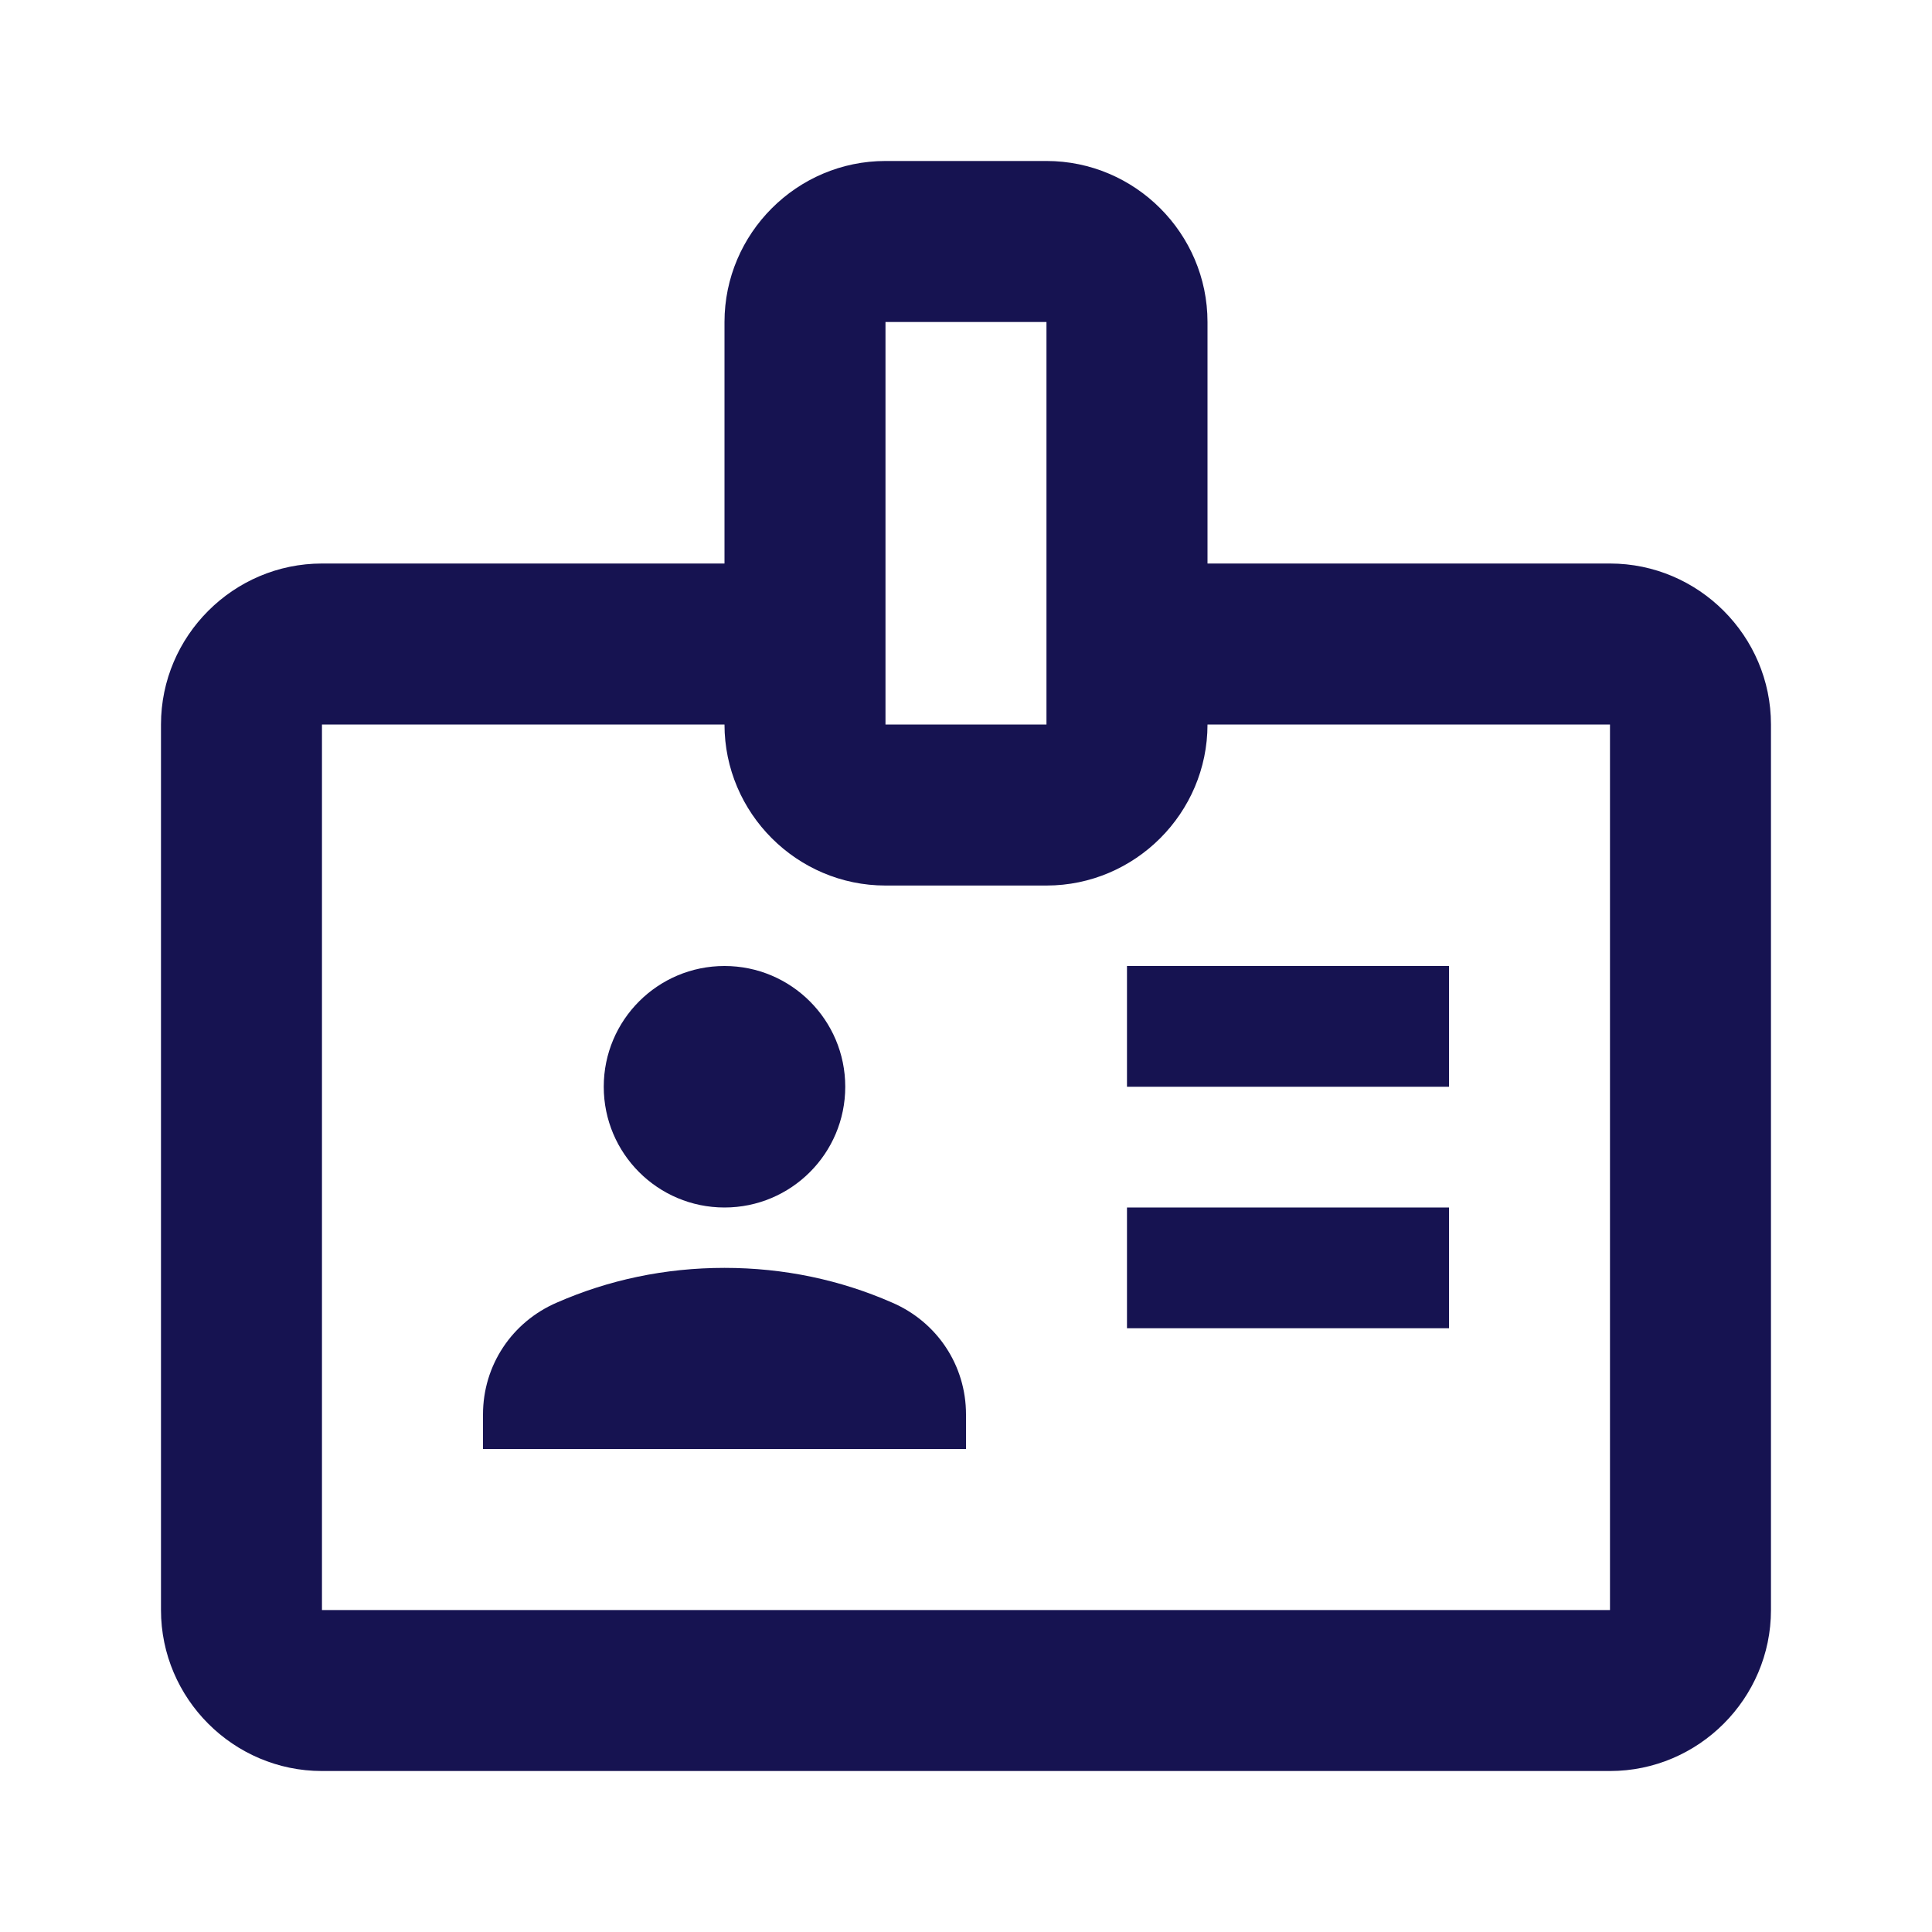
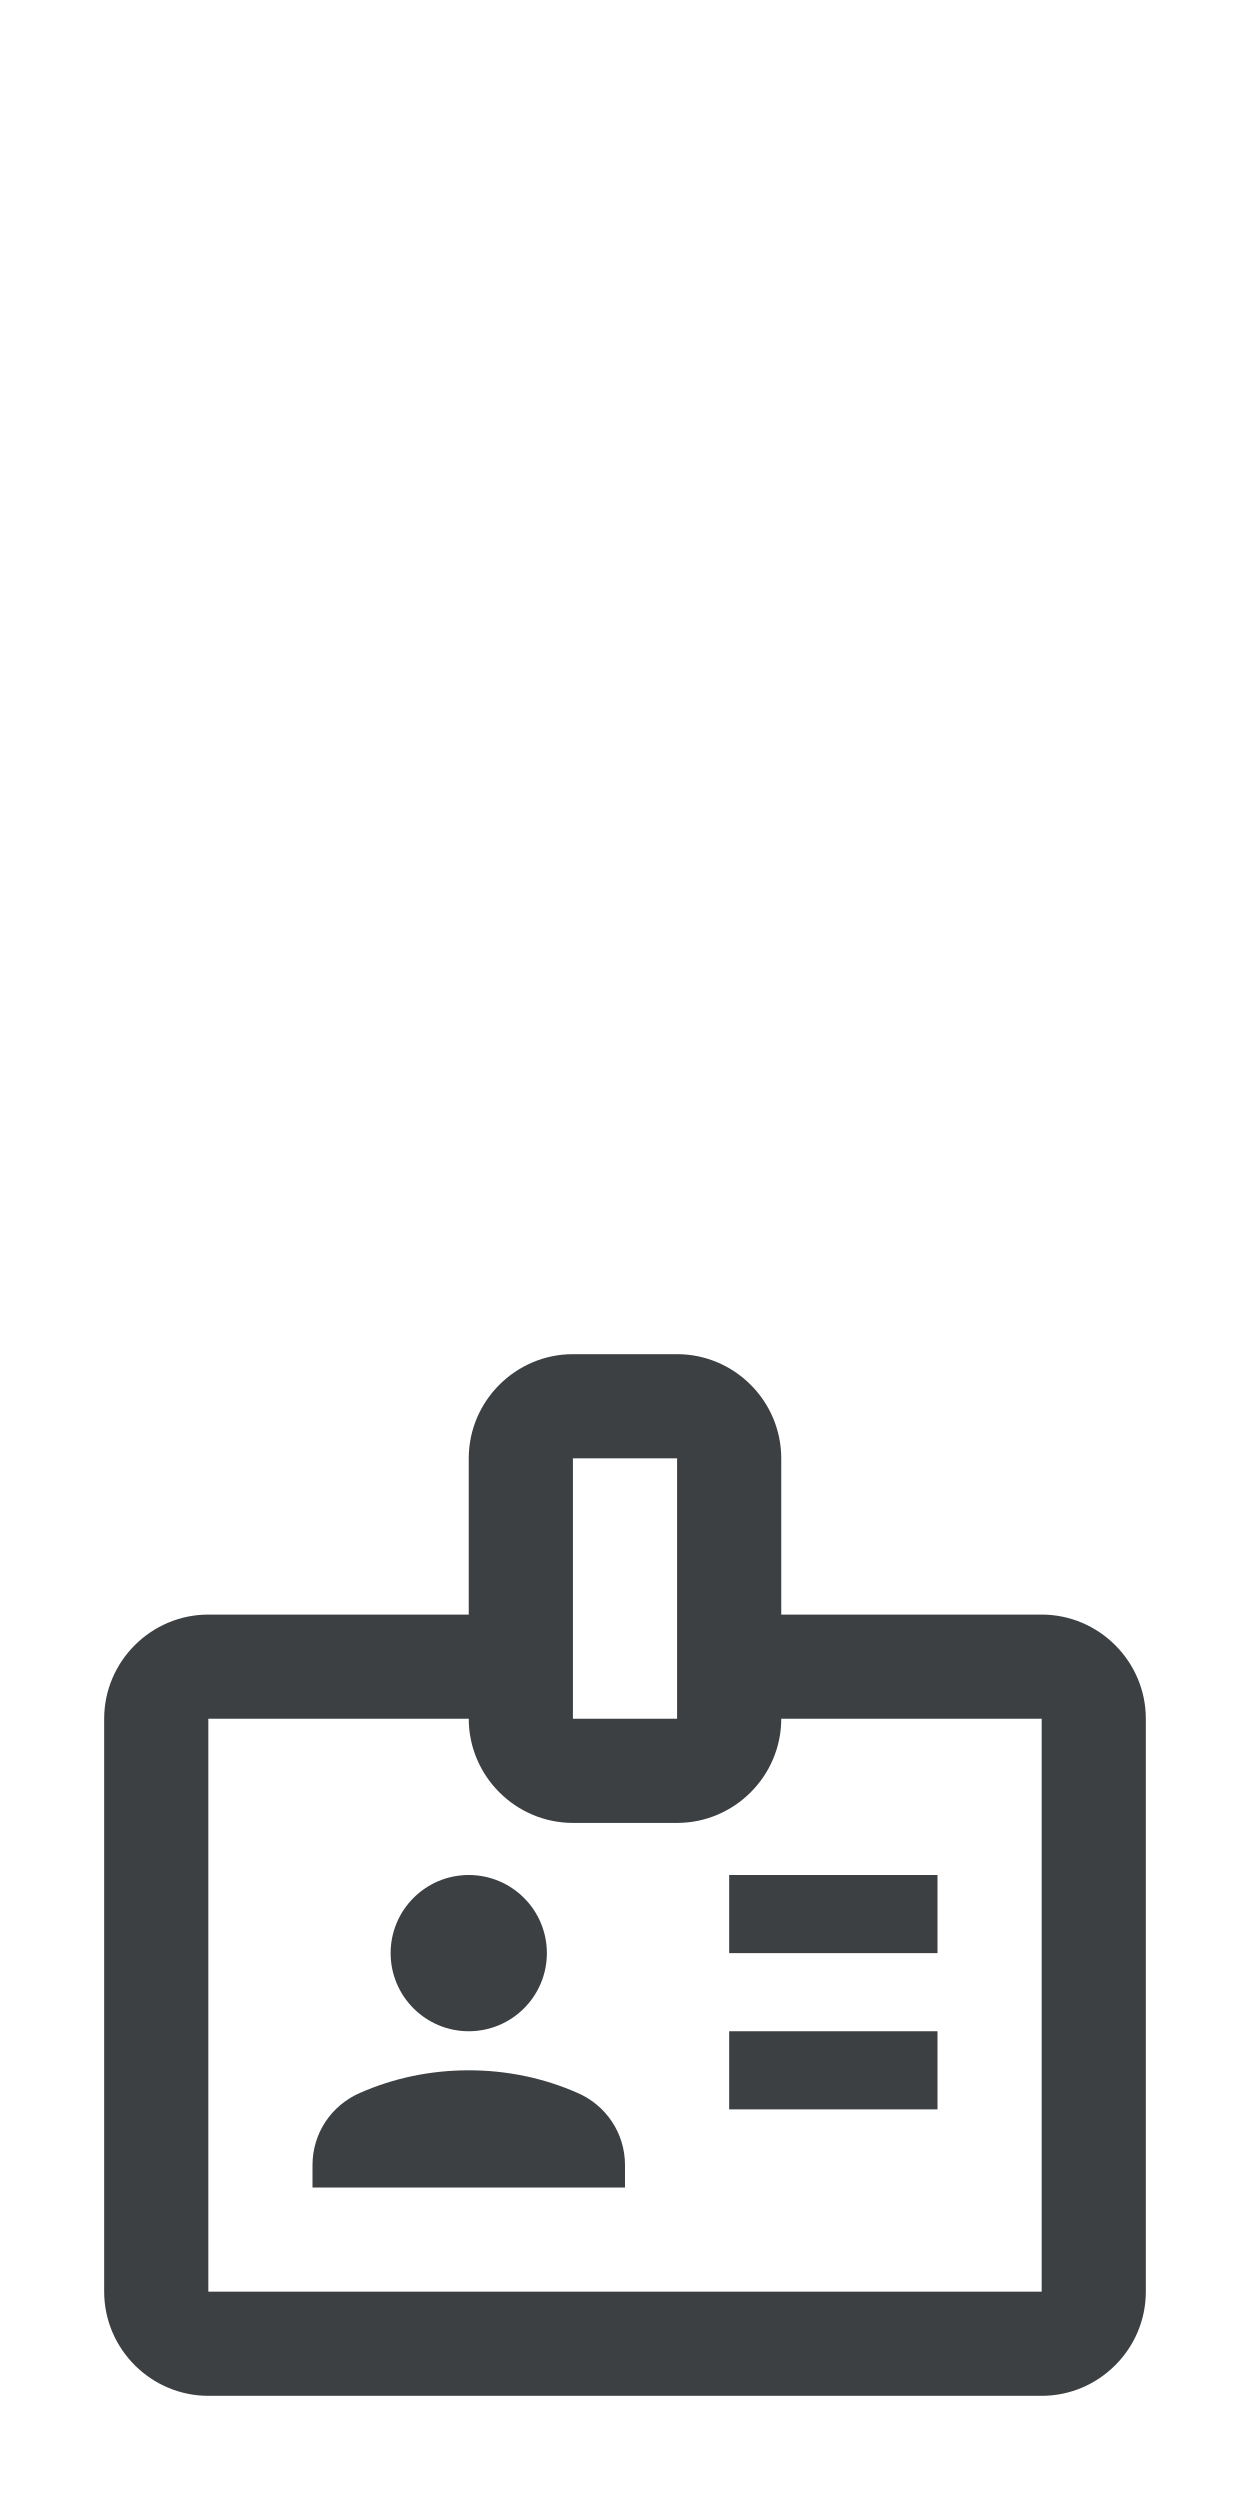
- <svg xmlns="http://www.w3.org/2000/svg" width="40" height="40" viewBox="0 0 40 40" fill="none">
-   <path d="M30 20H23.333V22.5H30V20Z" fill="#161351" />
-   <path d="M30 25H23.333V27.5H30V25Z" fill="#161351" />
-   <path d="M33.333 11.667H25V6.667C25 4.833 23.5 3.333 21.666 3.333H18.333C16.5 3.333 15 4.833 15 6.667V11.667H6.666C4.833 11.667 3.333 13.167 3.333 15V33.334C3.333 35.167 4.833 36.667 6.666 36.667H33.333C35.166 36.667 36.666 35.167 36.666 33.334V15C36.666 13.167 35.166 11.667 33.333 11.667ZM18.333 6.667H21.666V15H18.333V6.667ZM33.333 33.334H6.666V15H15C15 16.834 16.5 18.334 18.333 18.334H21.666C23.5 18.334 25 16.834 25 15H33.333V33.334Z" fill="#161351" />
-   <path d="M15 25C16.38 25 17.5 23.881 17.5 22.5C17.5 21.119 16.38 20 15 20C13.619 20 12.5 21.119 12.5 22.5C12.5 23.881 13.619 25 15 25Z" fill="#161351" />
-   <path d="M18.466 26.967C17.4 26.5 16.233 26.25 15 26.25C13.766 26.25 12.6 26.5 11.533 26.967C10.6 27.367 10 28.267 10 29.284V30H20V29.284C20 28.267 19.4 27.367 18.466 26.967Z" fill="#161351" />
+ <svg xmlns="http://www.w3.org/2000/svg" width="24" height="48" viewBox="0 0 24 48" fill="none">
+   <path d="M18 36H14V37.5H18V36Z" fill="#3C4043" />
+   <path d="M18 39H14V40.5H18V39Z" fill="#3C4043" />
+   <path d="M20 31H15V28C15 26.9 14.1 26 13 26H11C9.9 26 9 26.9 9 28V31H4C2.9 31 2 31.9 2 33V44C2 45.1 2.9 46 4 46H20C21.1 46 22 45.1 22 44V33C22 31.9 21.1 31 20 31ZM11 28H13V33H11V28ZM20 44H4V33H9C9 34.1 9.9 35 11 35H13C14.1 35 15 34.1 15 33H20V44Z" fill="#3C4043" />
+   <path d="M9 39C9.828 39 10.5 38.328 10.5 37.5C10.5 36.672 9.828 36 9 36C8.172 36 7.5 36.672 7.5 37.5C7.5 38.328 8.172 39 9 39Z" fill="#3C4043" />
+   <path d="M11.08 40.18C10.44 39.9 9.74 39.75 9 39.75C8.26 39.75 7.56 39.9 6.92 40.18C6.36 40.42 6 40.96 6 41.57V42H12V41.57C12 40.96 11.64 40.42 11.08 40.18Z" fill="#3C4043" />
</svg>
